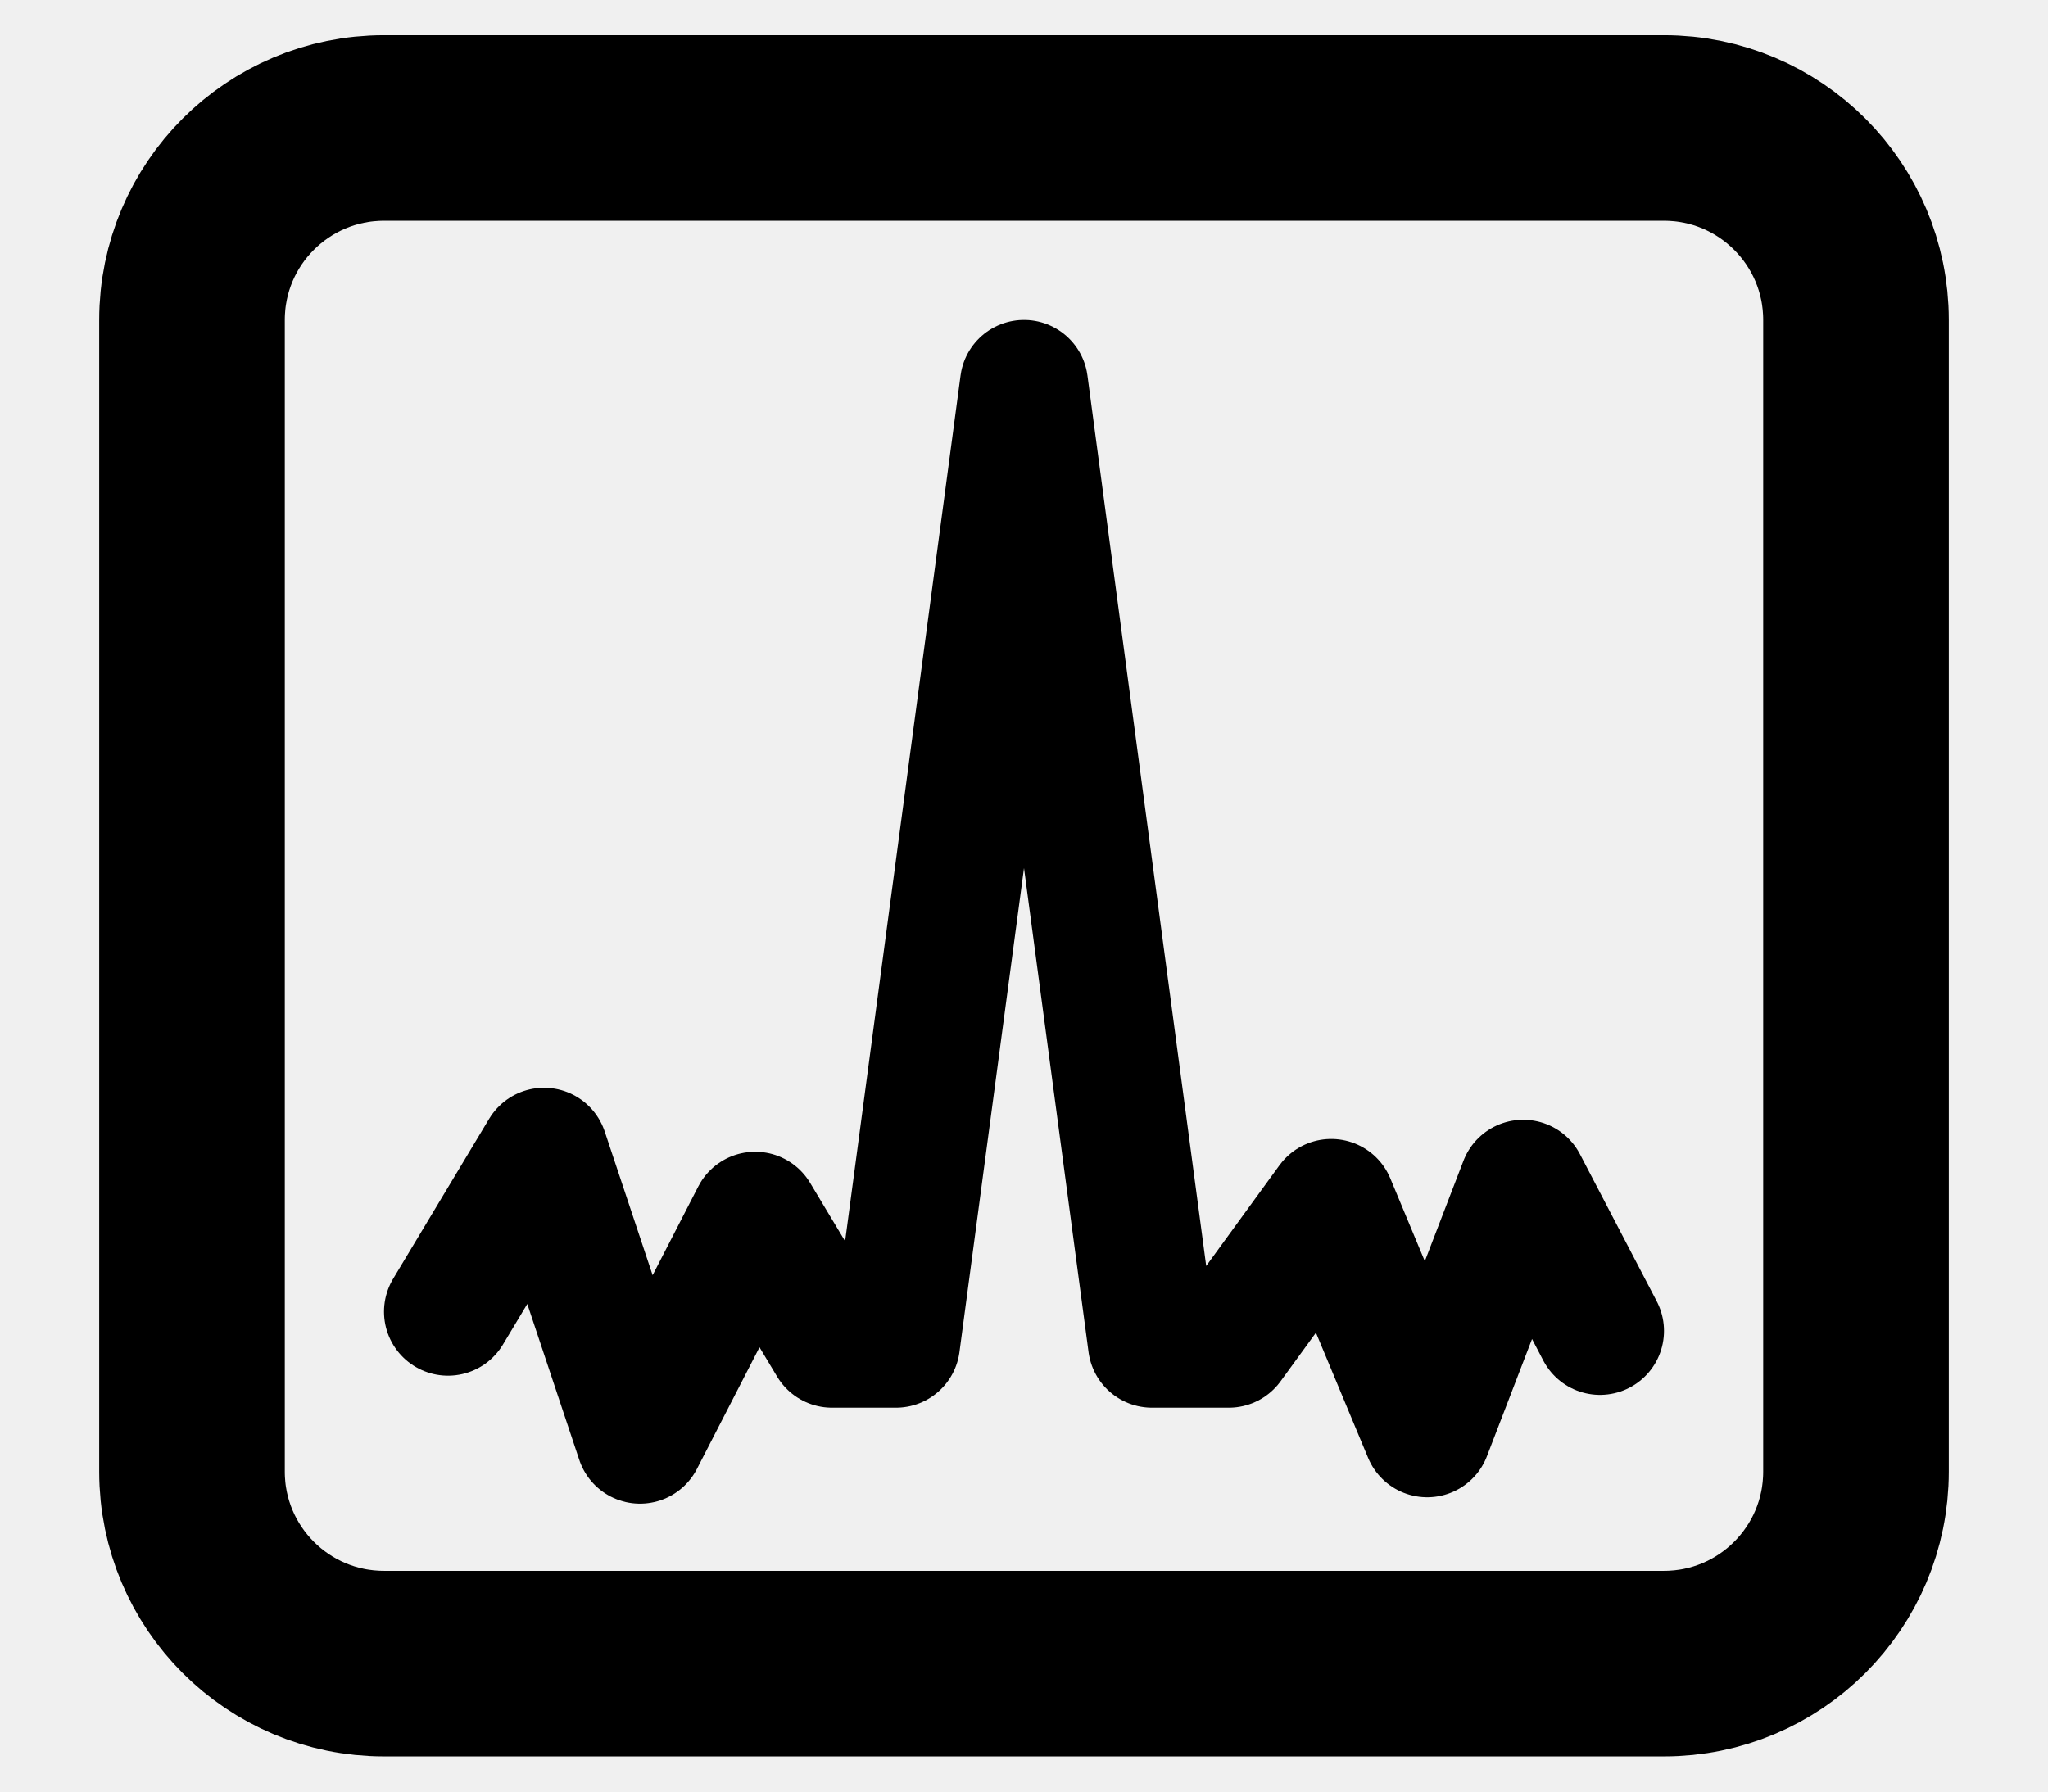
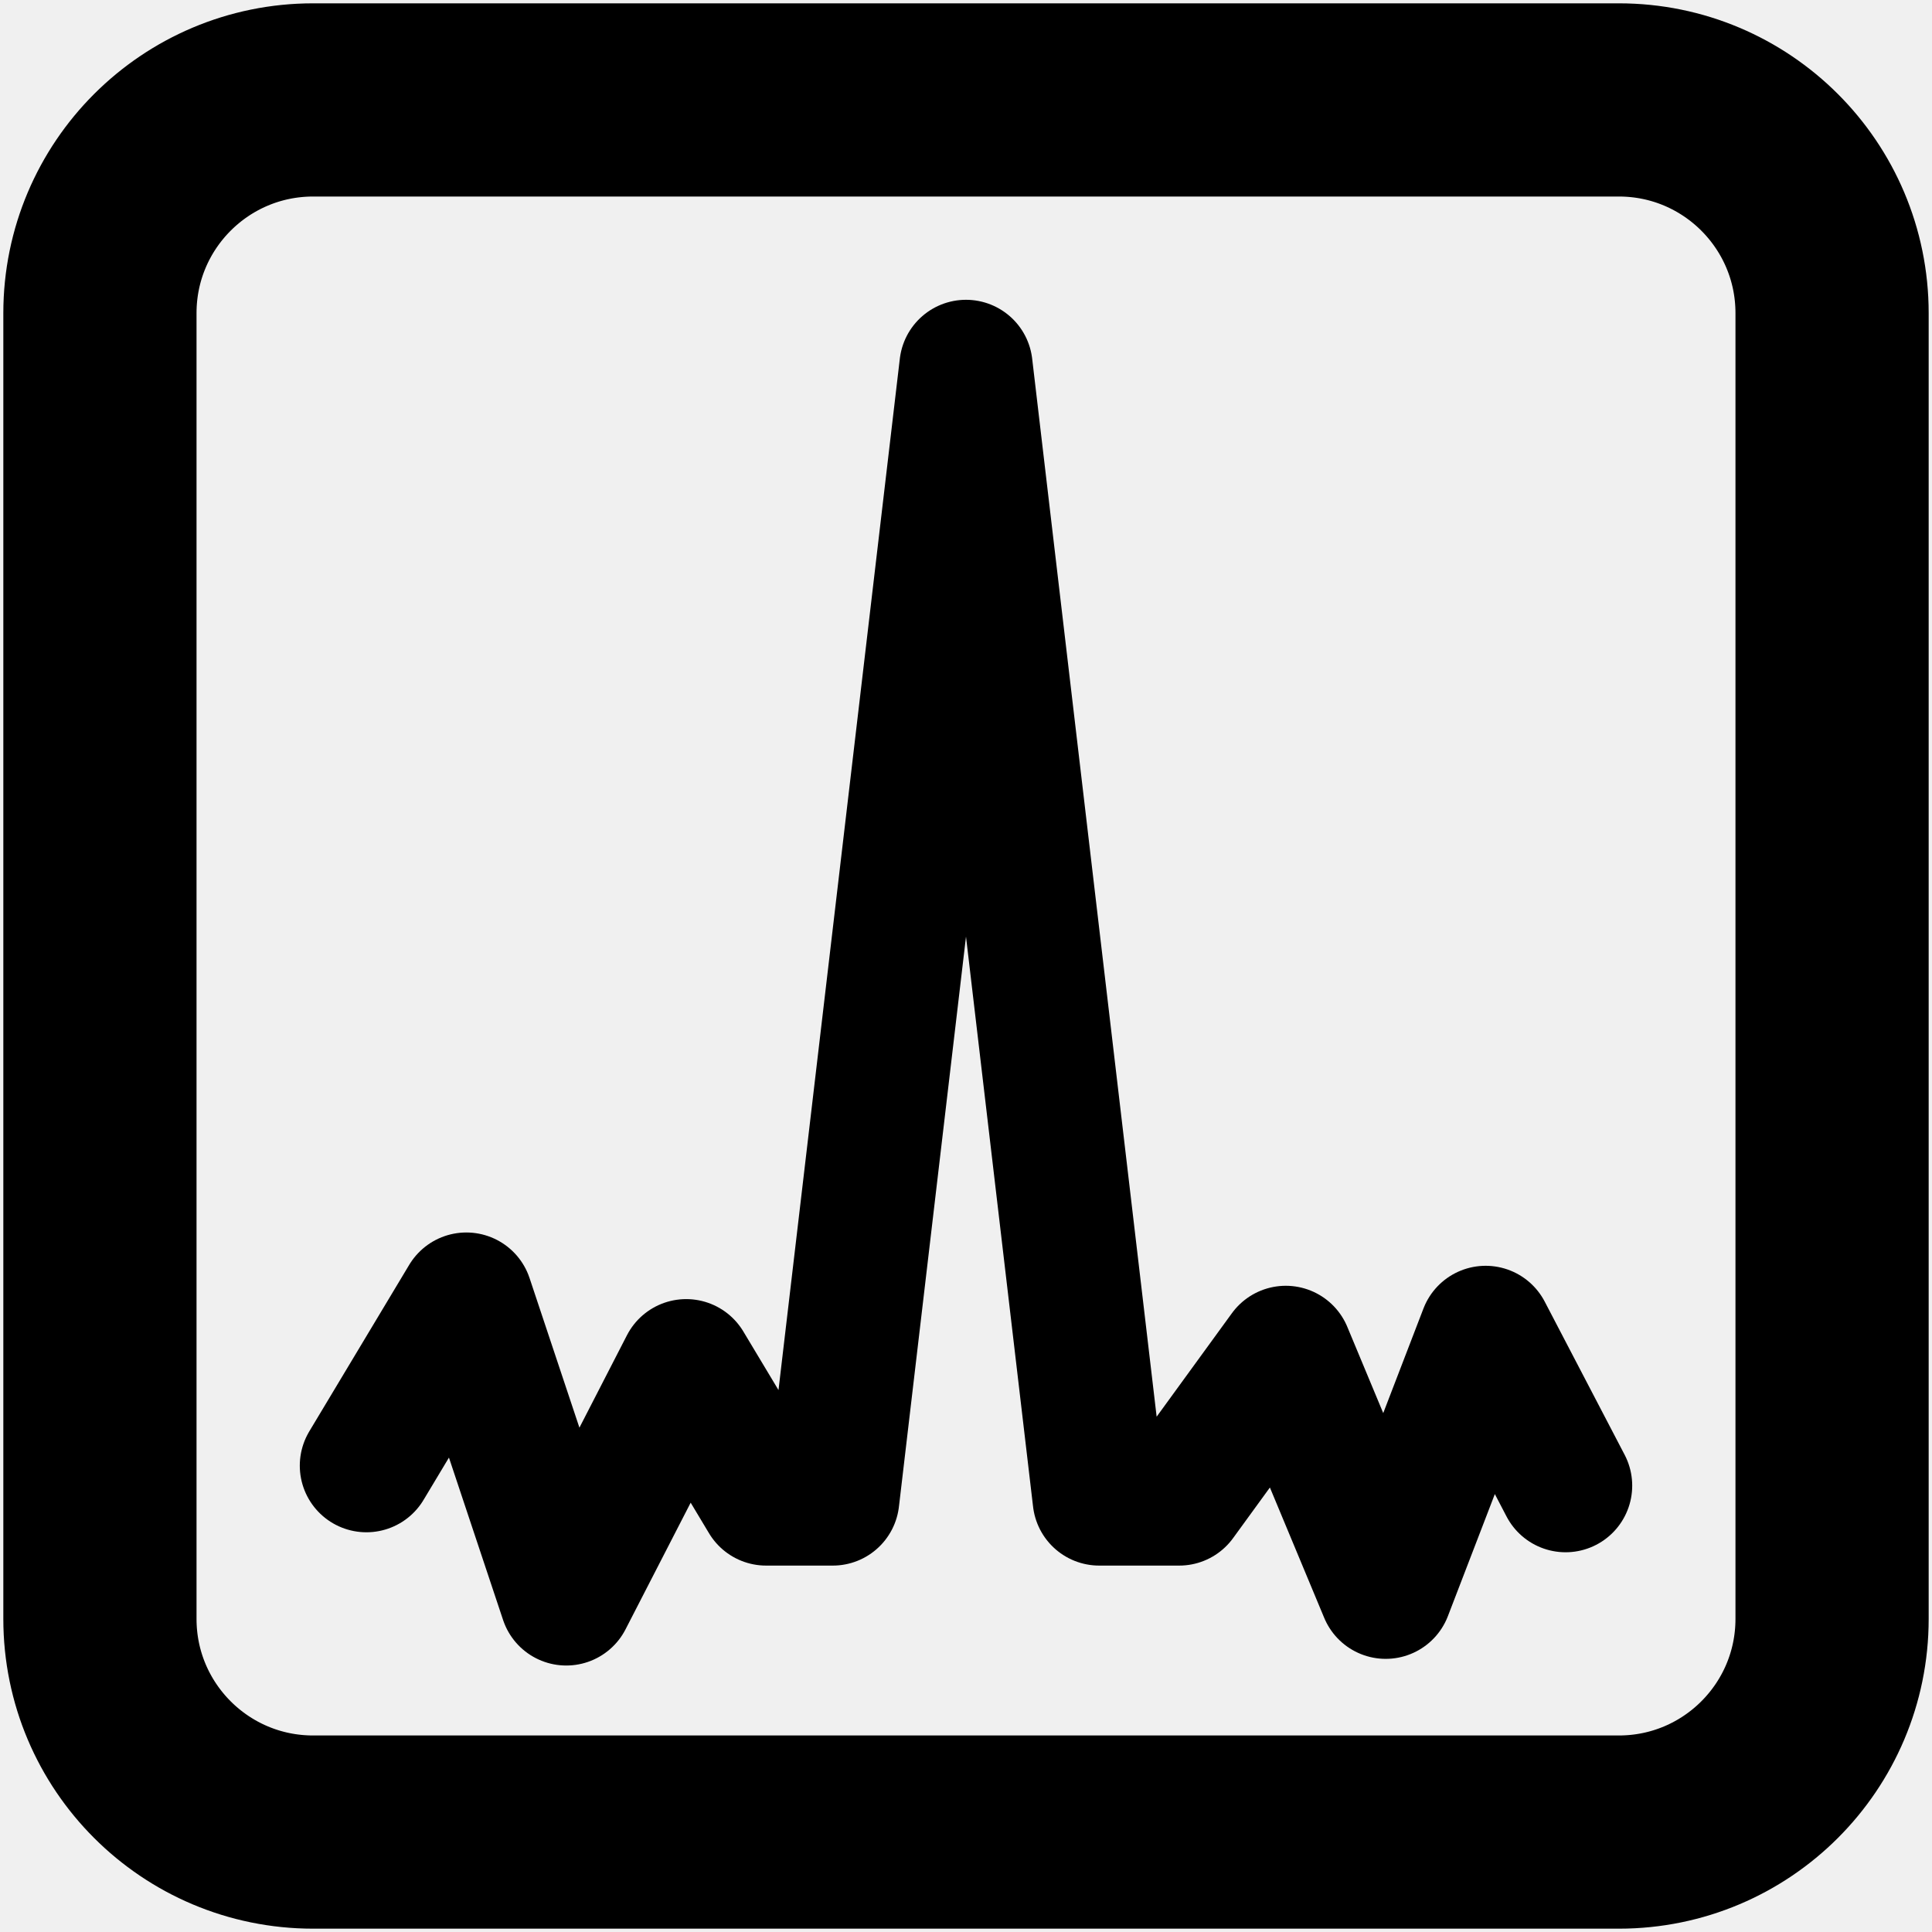
- <svg xmlns="http://www.w3.org/2000/svg" viewBox="0 2 32 28">
+ <svg xmlns="http://www.w3.org/2000/svg" viewBox="1.5 1.5 29 29">
  <style>@media (prefers-color-scheme: dark) { [stroke="#000"] { stroke: #fff; } [fill="#000"] { fill: #fff; } }</style>
-   <rect x="3" y="4" width="26" height="24" rx="3" stroke="#000" stroke-linecap="round" stroke-linejoin="round" fill="none" stroke-width="2.9" />
-   <path d="M7 22.5L8.5 20L10 24.5L11.8 21L13 23H14L16 8L18 23H19.2L20.8 20.8L22.3 24.4L23.8 20.5L25 22.8" stroke="#000" stroke-linecap="round" stroke-linejoin="round" fill="none" stroke-width="2" />
+   <rect x="3" y="3" width="26" height="26" rx="3.2" stroke="#000" stroke-linecap="round" stroke-linejoin="round" fill="none" stroke-width="2.9" />
+   <path d="M7 23.5L8.5 21L10 25.5L11.8 22L13 24H14L16 7L18 24H19.2L20.8 21.8L22.3 25.4L23.8 21.5L25 23.8" stroke="#000" stroke-linecap="round" stroke-linejoin="round" fill="none" stroke-width="2" />
</svg>
